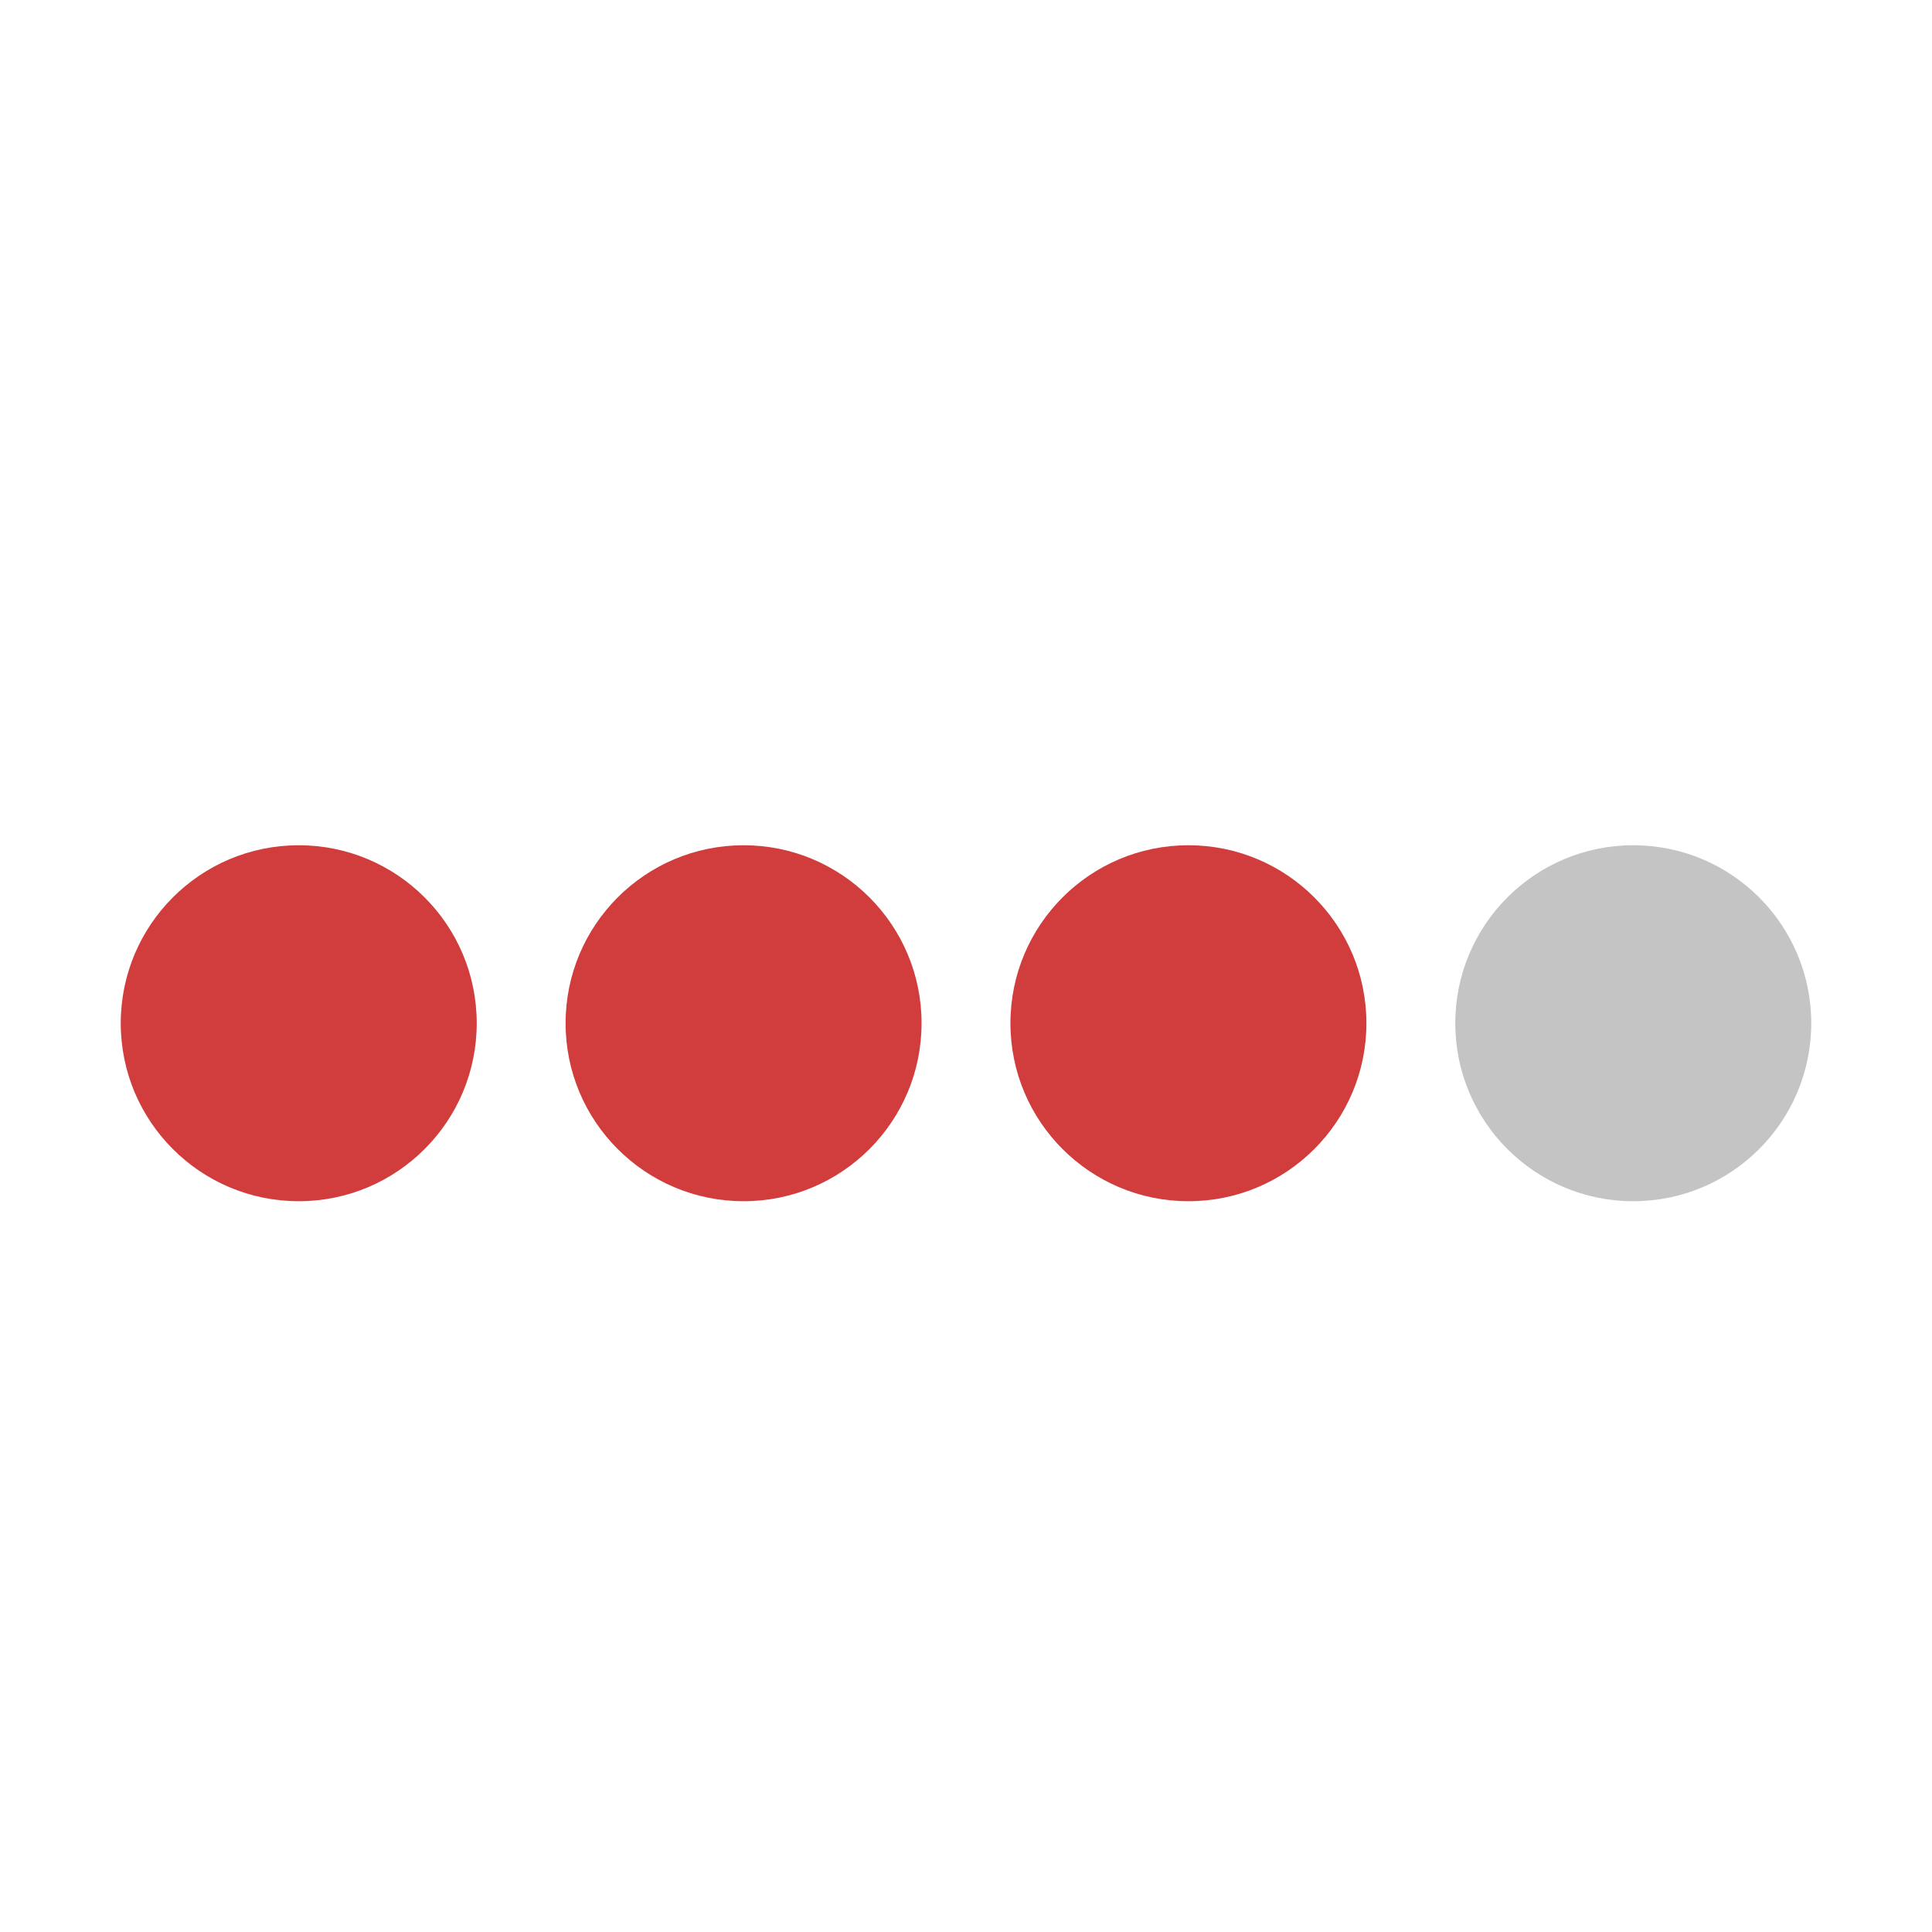
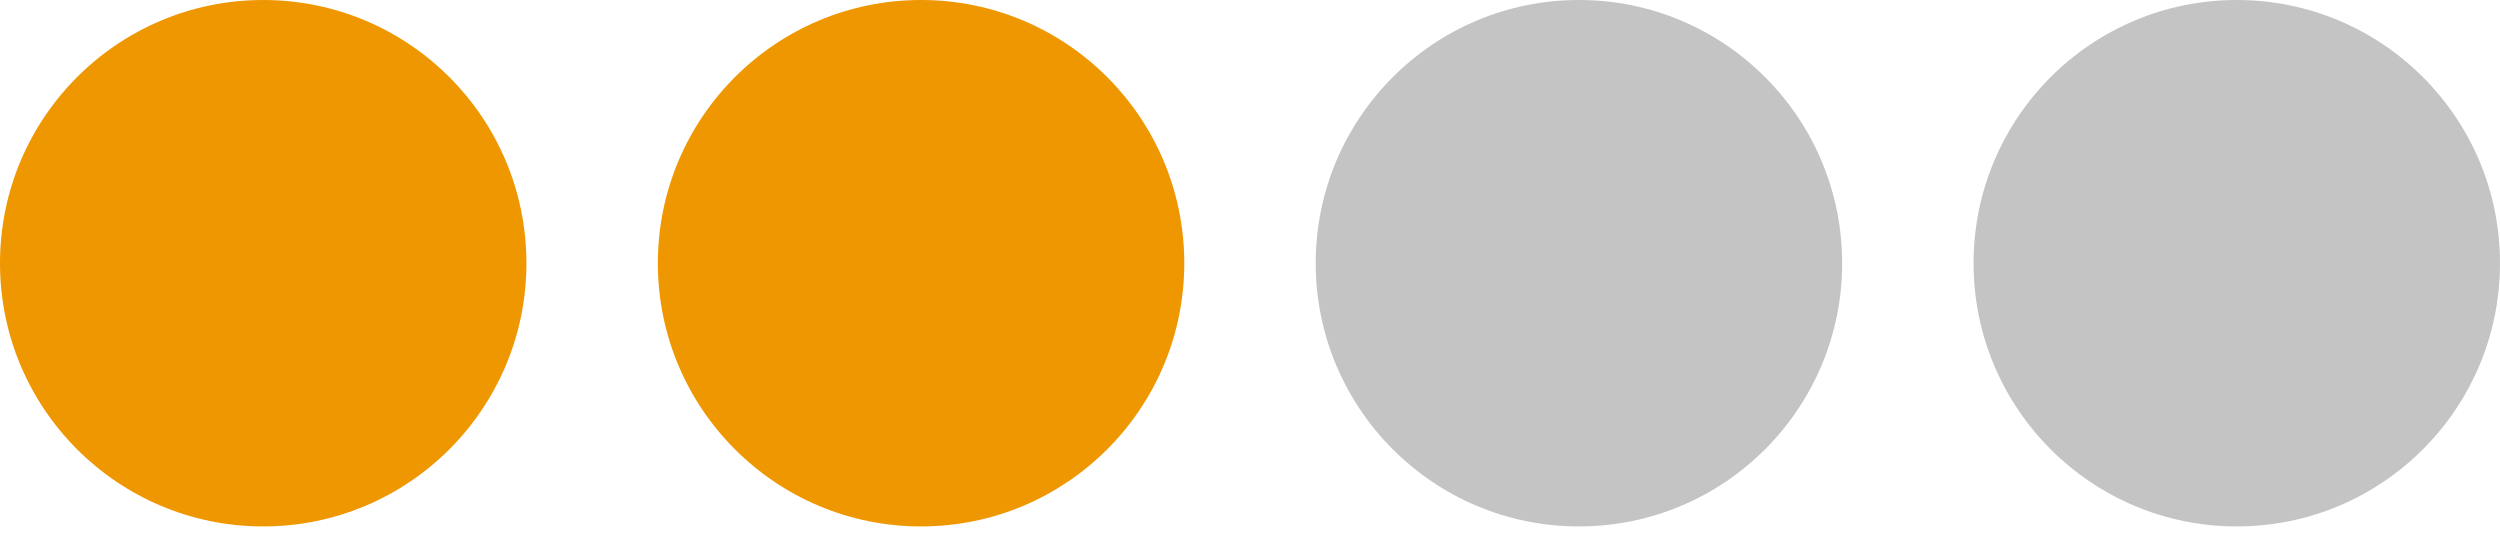
- <svg xmlns="http://www.w3.org/2000/svg" width="16" height="16" viewBox="0 0 16 16" fill="none">
-   <circle cx="2.474" cy="8.474" r="1.474" fill="#D13C3C" />
-   <circle cx="6.158" cy="8.474" r="1.474" fill="#D13C3C" />
-   <circle cx="9.842" cy="8.474" r="1.474" fill="#D13C3C" />
-   <circle cx="13.526" cy="8.474" r="1.474" fill="#C4C4C4" />
+ <svg xmlns="http://www.w3.org/2000/svg" width="14" height="3" viewBox="0 0 14 3" fill="none">
+   <circle cx="1.474" cy="1.474" r="1.474" fill="#EF9700" />
+   <circle cx="5.158" cy="1.474" r="1.474" fill="#EF9700" />
+   <circle cx="8.842" cy="1.474" r="1.474" fill="#C4C4C4" />
+   <circle cx="12.526" cy="1.474" r="1.474" fill="#C4C4C4" />
</svg>
